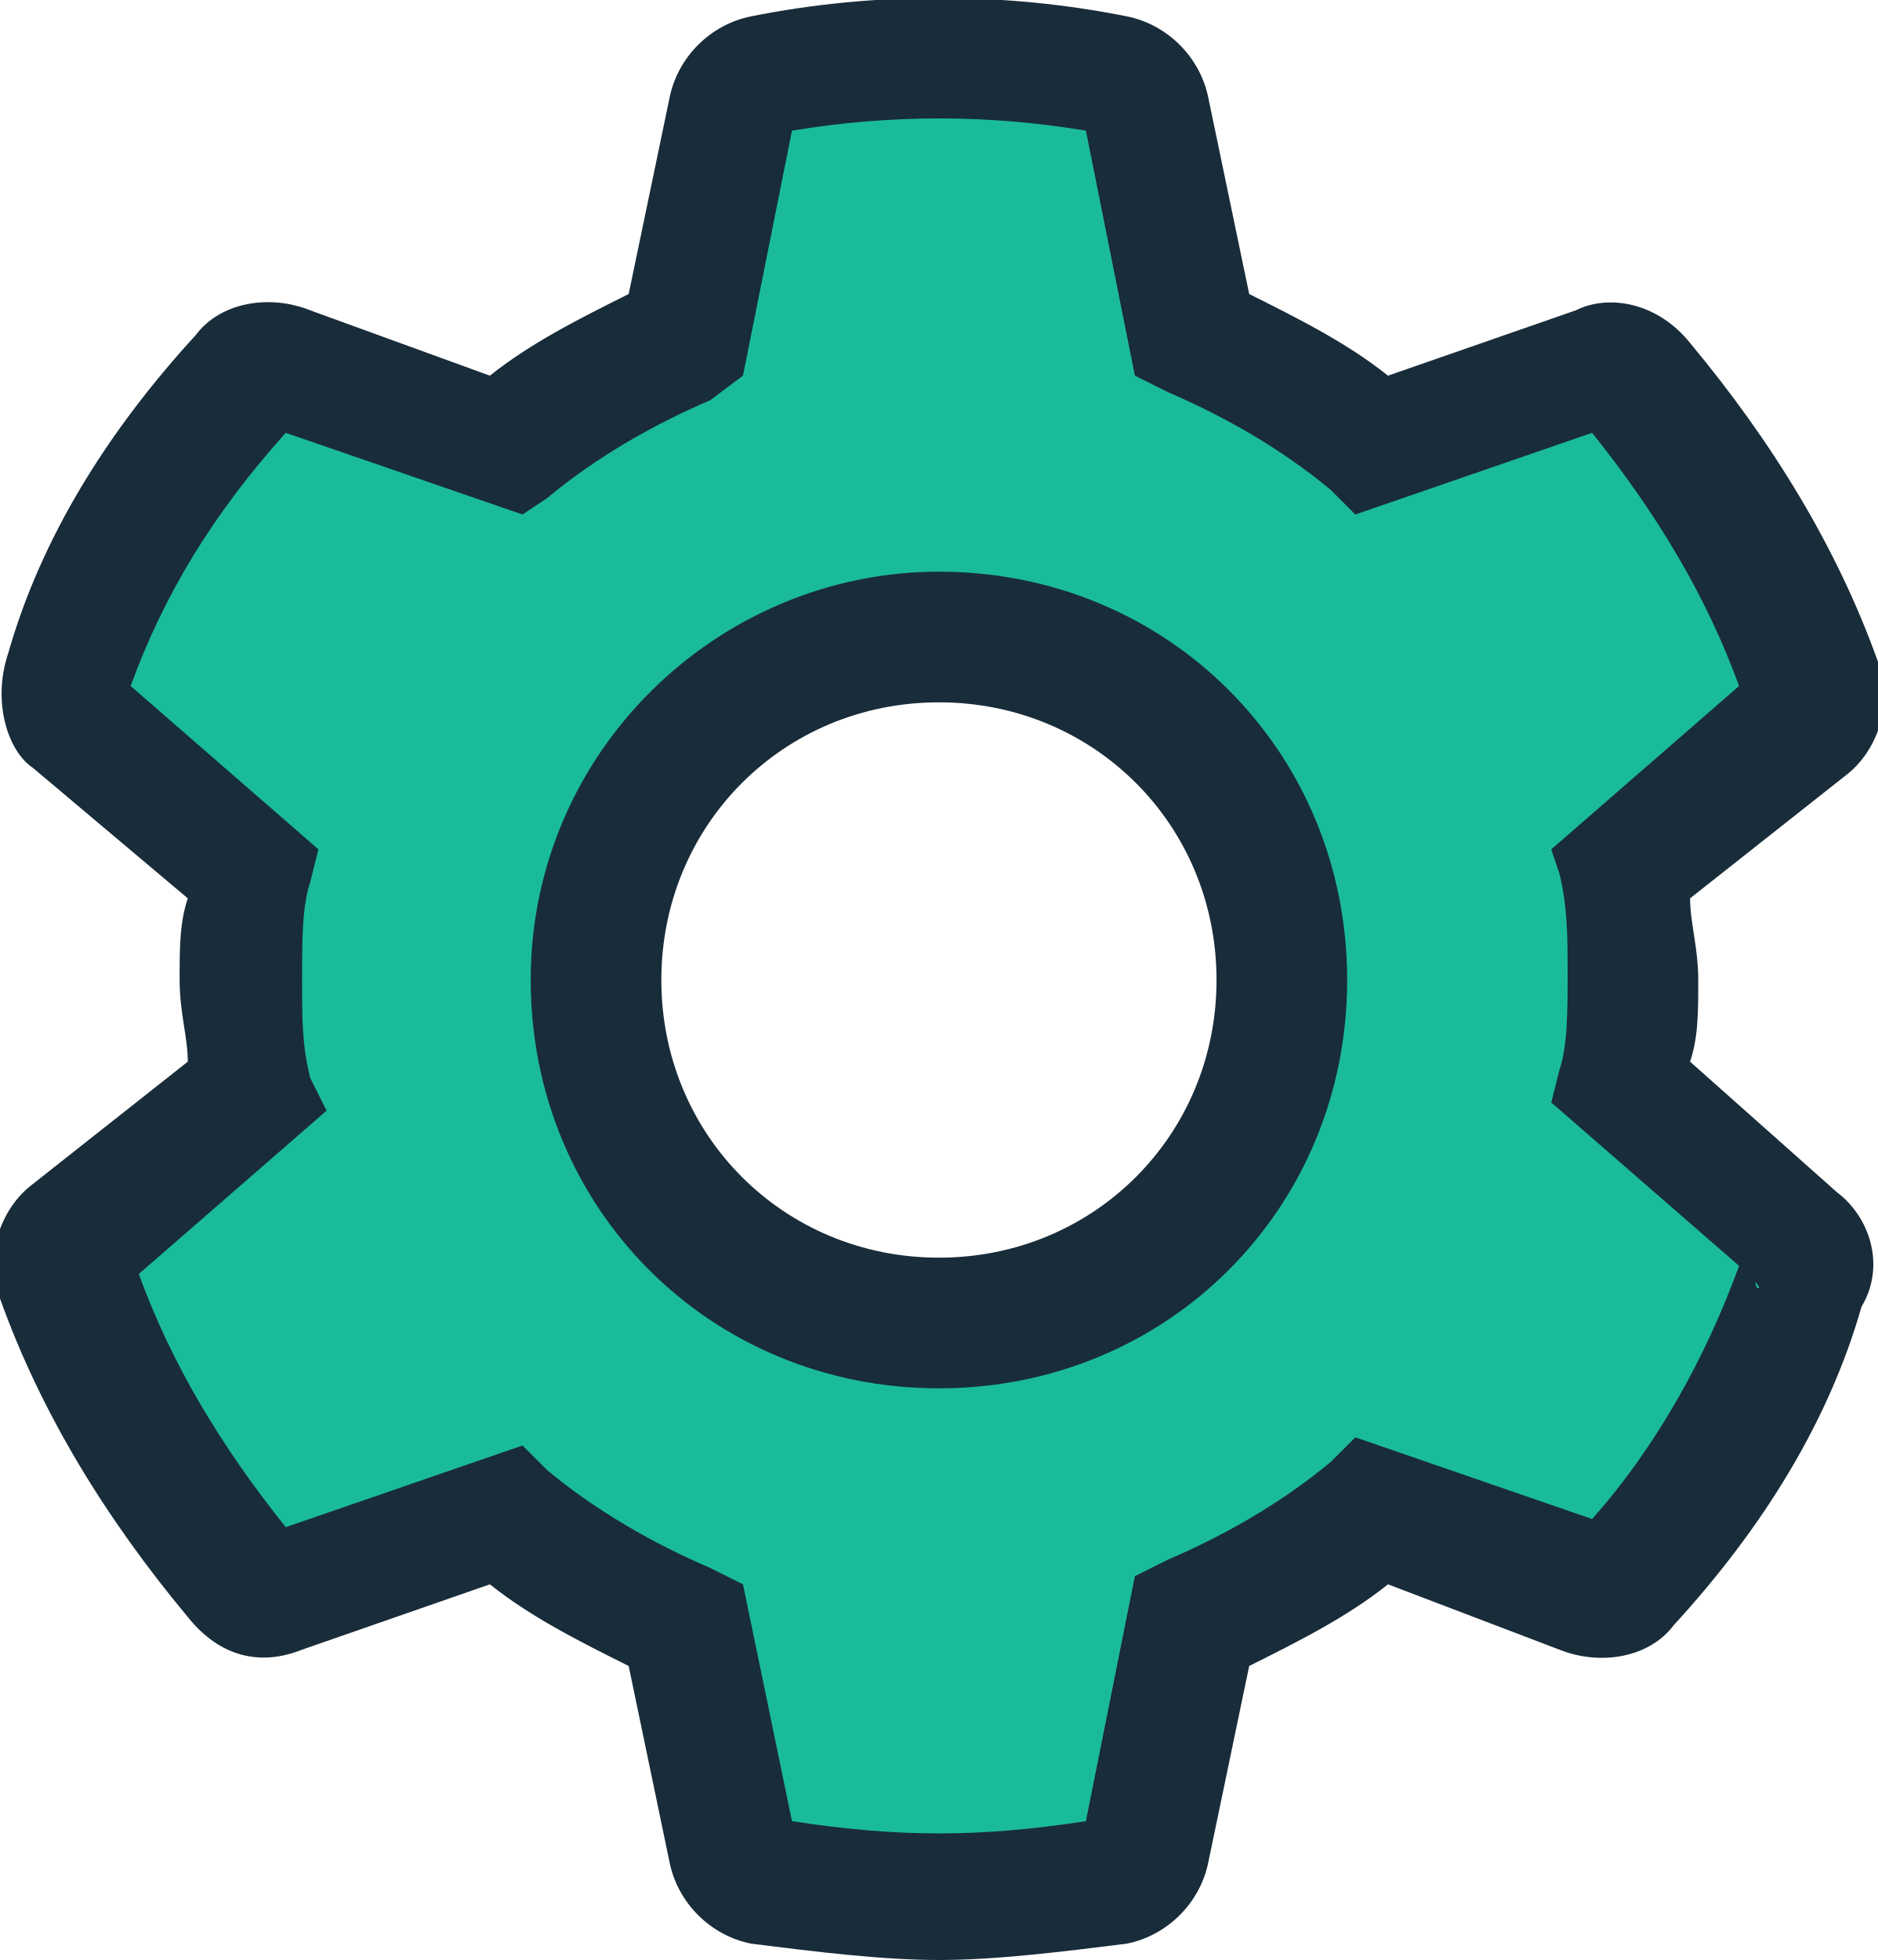
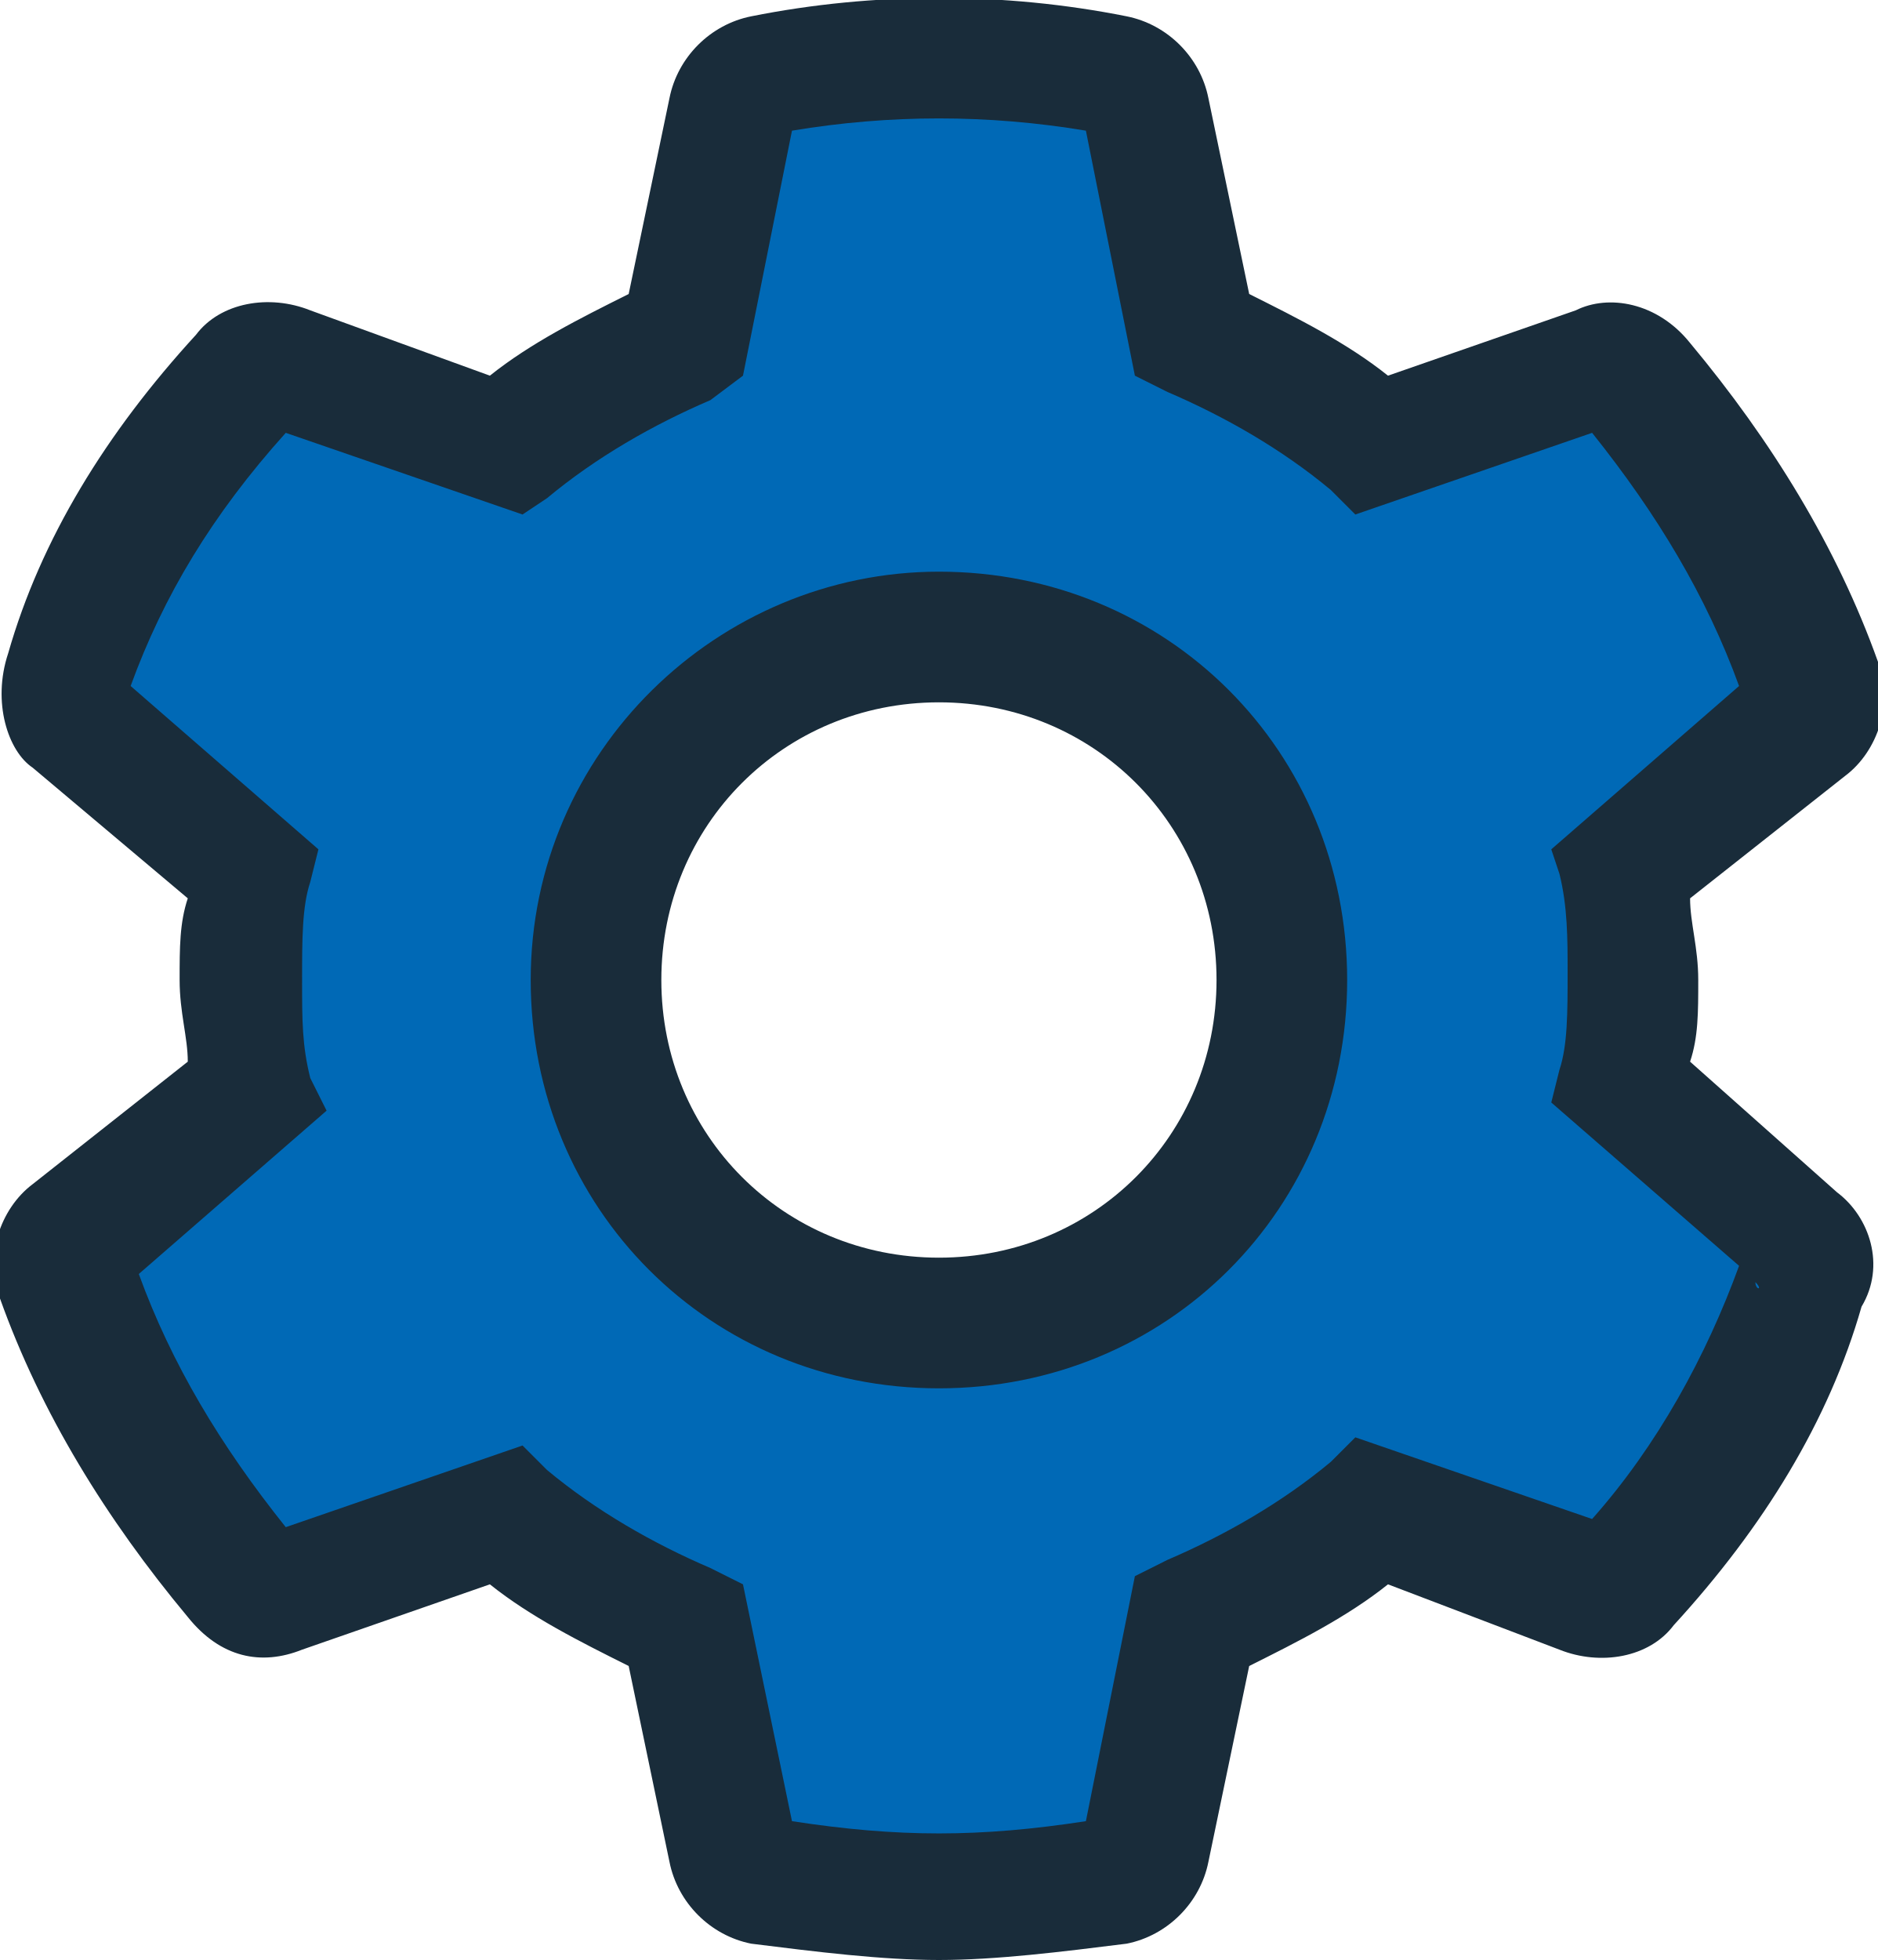
<svg xmlns="http://www.w3.org/2000/svg" version="1.1" id="Settings" x="0px" y="0px" viewBox="0 0 23 24" style="enable-background:new 0 0 23 24;" xml:space="preserve">
  <style type="text/css">
-     .st0{fill:#1abb9b;}
+     .st0{fill:#0069b6;}
    .st1{fill:#192c3a;}
</style>
  <path id="fill" class="st0" d="M19.9,13.3c0.1-0.4,0.1-0.9,0.1-1.3c0-0.4,0-0.9-0.1-1.3L22,8.8c0.2-0.1,0.2-0.3,0.1-0.5     C21.7,7,21,5.7,20,4.7c-0.1-0.2-0.3-0.2-0.5-0.1l-2.7,0.9c-0.7-0.5-1.4-1-2.2-1.3L14,1.4C14,1.2,13.8,1,13.6,1     c-1.4-0.3-2.9-0.3-4.3,0C9.2,1,9,1.2,9,1.4L8.4,4.2C7.6,4.5,6.8,4.9,6.2,5.5L3.5,4.5C3.3,4.4,3.1,4.5,3,4.7C2,5.7,1.3,7,0.8,8.3     C0.8,8.5,0.8,8.7,1,8.8l2.2,1.9C3.1,11.1,3,11.6,3,12c0,0.4,0,0.9,0.1,1.3L1,15.2c-0.2,0.1-0.2,0.3-0.1,0.5C1.3,17,2,18.3,3,19.3     c0.1,0.2,0.3,0.2,0.5,0.1l2.7-0.9c0.7,0.5,1.4,1,2.2,1.3L9,22.6C9,22.8,9.2,23,9.4,23c0.7,0.1,1.4,0.2,2.1,0.2s1.4-0.1,2.1-0.2     c0.2,0,0.3-0.2,0.4-0.4l0.5-2.8c0.8-0.3,1.6-0.8,2.2-1.3l2.7,0.9c0.2,0.1,0.4,0,0.5-0.1c0.9-1.1,1.7-2.3,2.1-3.7     c0.1-0.2,0-0.4-0.1-0.5L19.9,13.3z M11.5,16.2c-2.4,0-4.2-1.9-4.2-4.2c0-2.3,1.9-4.2,4.2-4.2c2.3,0,4.2,1.9,4.2,4.2     C15.7,14.3,13.8,16.2,11.5,16.2L11.5,16.2z" />
  <path id="outline" class="st1" d="M11.5,24c-0.7,0-1.5-0.1-2.3-0.2c-0.5-0.1-0.9-0.5-1-1l-0.5-2.4c-0.6-0.3-1.2-0.6-1.7-1l-2.3,0.8     c-0.5,0.2-1,0.1-1.4-0.4c-1-1.2-1.8-2.5-2.3-3.9c-0.2-0.5,0-1.1,0.4-1.4L2.3,13c0-0.3-0.1-0.6-0.1-1c0-0.4,0-0.7,0.1-1L0.4,9.4     C0.1,9.2-0.1,8.6,0.1,8c0.4-1.4,1.2-2.7,2.3-3.9c0.3-0.4,0.9-0.5,1.4-0.3L6,4.6c0.5-0.4,1.1-0.7,1.7-1l0.5-2.4c0.1-0.5,0.5-0.9,1-1     c1.5-0.3,3.1-0.3,4.6,0c0.5,0.1,0.9,0.5,1,1l0.5,2.4c0.6,0.3,1.2,0.6,1.7,1l2.3-0.8c0.4-0.2,1-0.1,1.4,0.4c1,1.2,1.8,2.5,2.3,3.9     c0.2,0.5,0,1.1-0.4,1.4L20.7,11c0,0.3,0.1,0.6,0.1,1c0,0.4,0,0.7-0.1,1l1.8,1.6c0.4,0.3,0.6,0.9,0.3,1.4c-0.4,1.4-1.2,2.7-2.3,3.9     c-0.3,0.4-0.9,0.5-1.4,0.3L17,19.4c-0.5,0.4-1.1,0.7-1.7,1l-0.5,2.4c-0.1,0.5-0.5,0.9-1,1C13,23.9,12.2,24,11.5,24z M13.2,22.5     C13.2,22.5,13.2,22.5,13.2,22.5L13.2,22.5z M9.8,22.5L9.8,22.5C9.8,22.5,9.8,22.5,9.8,22.5z M9.7,22.3c1.3,0.2,2.3,0.2,3.6,0l0.6-3     l0.4-0.2c0.7-0.3,1.4-0.7,2-1.2l0.3-0.3l2.9,1c0.8-0.9,1.4-2,1.8-3.1l-2.3-2l0.1-0.4c0.1-0.3,0.1-0.7,0.1-1.2c0-0.4,0-0.8-0.1-1.2     L19,10.4l2.3-2c-0.4-1.1-1-2.1-1.8-3.1l-2.9,1l-0.3-0.3c-0.6-0.5-1.3-0.9-2-1.2l-0.4-0.2l-0.6-3c-1.2-0.2-2.4-0.2-3.6,0l-0.6,3     L8.7,4.9C8,5.2,7.3,5.6,6.7,6.1L6.4,6.3l-2.9-1C2.6,6.3,2,7.3,1.6,8.4l2.3,2l-0.1,0.4c-0.1,0.3-0.1,0.7-0.1,1.2c0,0.5,0,0.8,0.1,1.2     L4,13.6l-2.3,2c0.4,1.1,1,2.1,1.8,3.1l2.9-1l0.3,0.3c0.6,0.5,1.3,0.9,2,1.2l0.4,0.2L9.7,22.3z M13.5,22.2     C13.5,22.2,13.5,22.2,13.5,22.2C13.5,22.2,13.5,22.2,13.5,22.2z M9.5,22.2C9.5,22.2,9.5,22.2,9.5,22.2C9.5,22.2,9.5,22.2,9.5,22.2z      M19.4,18.8C19.4,18.8,19.4,18.8,19.4,18.8C19.4,18.8,19.4,18.8,19.4,18.8z M3.6,18.8C3.6,18.8,3.6,18.8,3.6,18.8     C3.6,18.8,3.6,18.8,3.6,18.8z M3.2,18.7C3.2,18.8,3.2,18.8,3.2,18.7L3.2,18.7z M19.8,18.7L19.8,18.7C19.8,18.7,19.8,18.7,19.8,18.7z      M21.5,15.7C21.5,15.8,21.6,15.8,21.5,15.7L21.5,15.7z M1.5,15.7L1.5,15.7C1.5,15.8,1.5,15.7,1.5,15.7z M21.4,15.4     C21.4,15.4,21.4,15.4,21.4,15.4C21.4,15.4,21.4,15.4,21.4,15.4z M1.6,15.4C1.6,15.4,1.6,15.4,1.6,15.4C1.6,15.4,1.6,15.4,1.6,15.4z      M21.4,8.6C21.4,8.6,21.4,8.6,21.4,8.6C21.4,8.6,21.4,8.6,21.4,8.6z M1.6,8.6C1.6,8.6,1.6,8.6,1.6,8.6C1.6,8.6,1.6,8.6,1.6,8.6z      M21.5,8.2C21.5,8.3,21.5,8.3,21.5,8.2L21.5,8.2z M1.4,8.2L1.4,8.2C1.5,8.2,1.4,8.2,1.4,8.2z M3.2,5.3C3.2,5.3,3.2,5.3,3.2,5.3     L3.2,5.3z M19.8,5.2L19.8,5.2C19.8,5.3,19.8,5.3,19.8,5.2z M19.4,5.2C19.4,5.2,19.4,5.2,19.4,5.2C19.4,5.2,19.4,5.2,19.4,5.2z      M3.6,5.2C3.6,5.2,3.6,5.2,3.6,5.2C3.6,5.2,3.6,5.2,3.6,5.2z M13.5,1.8C13.5,1.8,13.5,1.8,13.5,1.8C13.5,1.8,13.5,1.8,13.5,1.8z      M9.5,1.8C9.5,1.8,9.5,1.8,9.5,1.8C9.5,1.8,9.5,1.8,9.5,1.8z M13.2,1.5C13.2,1.5,13.2,1.5,13.2,1.5L13.2,1.5z M9.8,1.5L9.8,1.5     C9.8,1.5,9.8,1.5,9.8,1.5z M11.5,17c-2.8,0-5-2.2-5-5s2.3-5,5-5c2.8,0,5,2.2,5,5S14.3,17,11.5,17z M11.5,8.6c-1.9,0-3.4,1.5-3.4,3.4     c0,1.9,1.5,3.4,3.4,3.4c1.9,0,3.4-1.5,3.4-3.4S13.4,8.6,11.5,8.6z" />
</svg>
